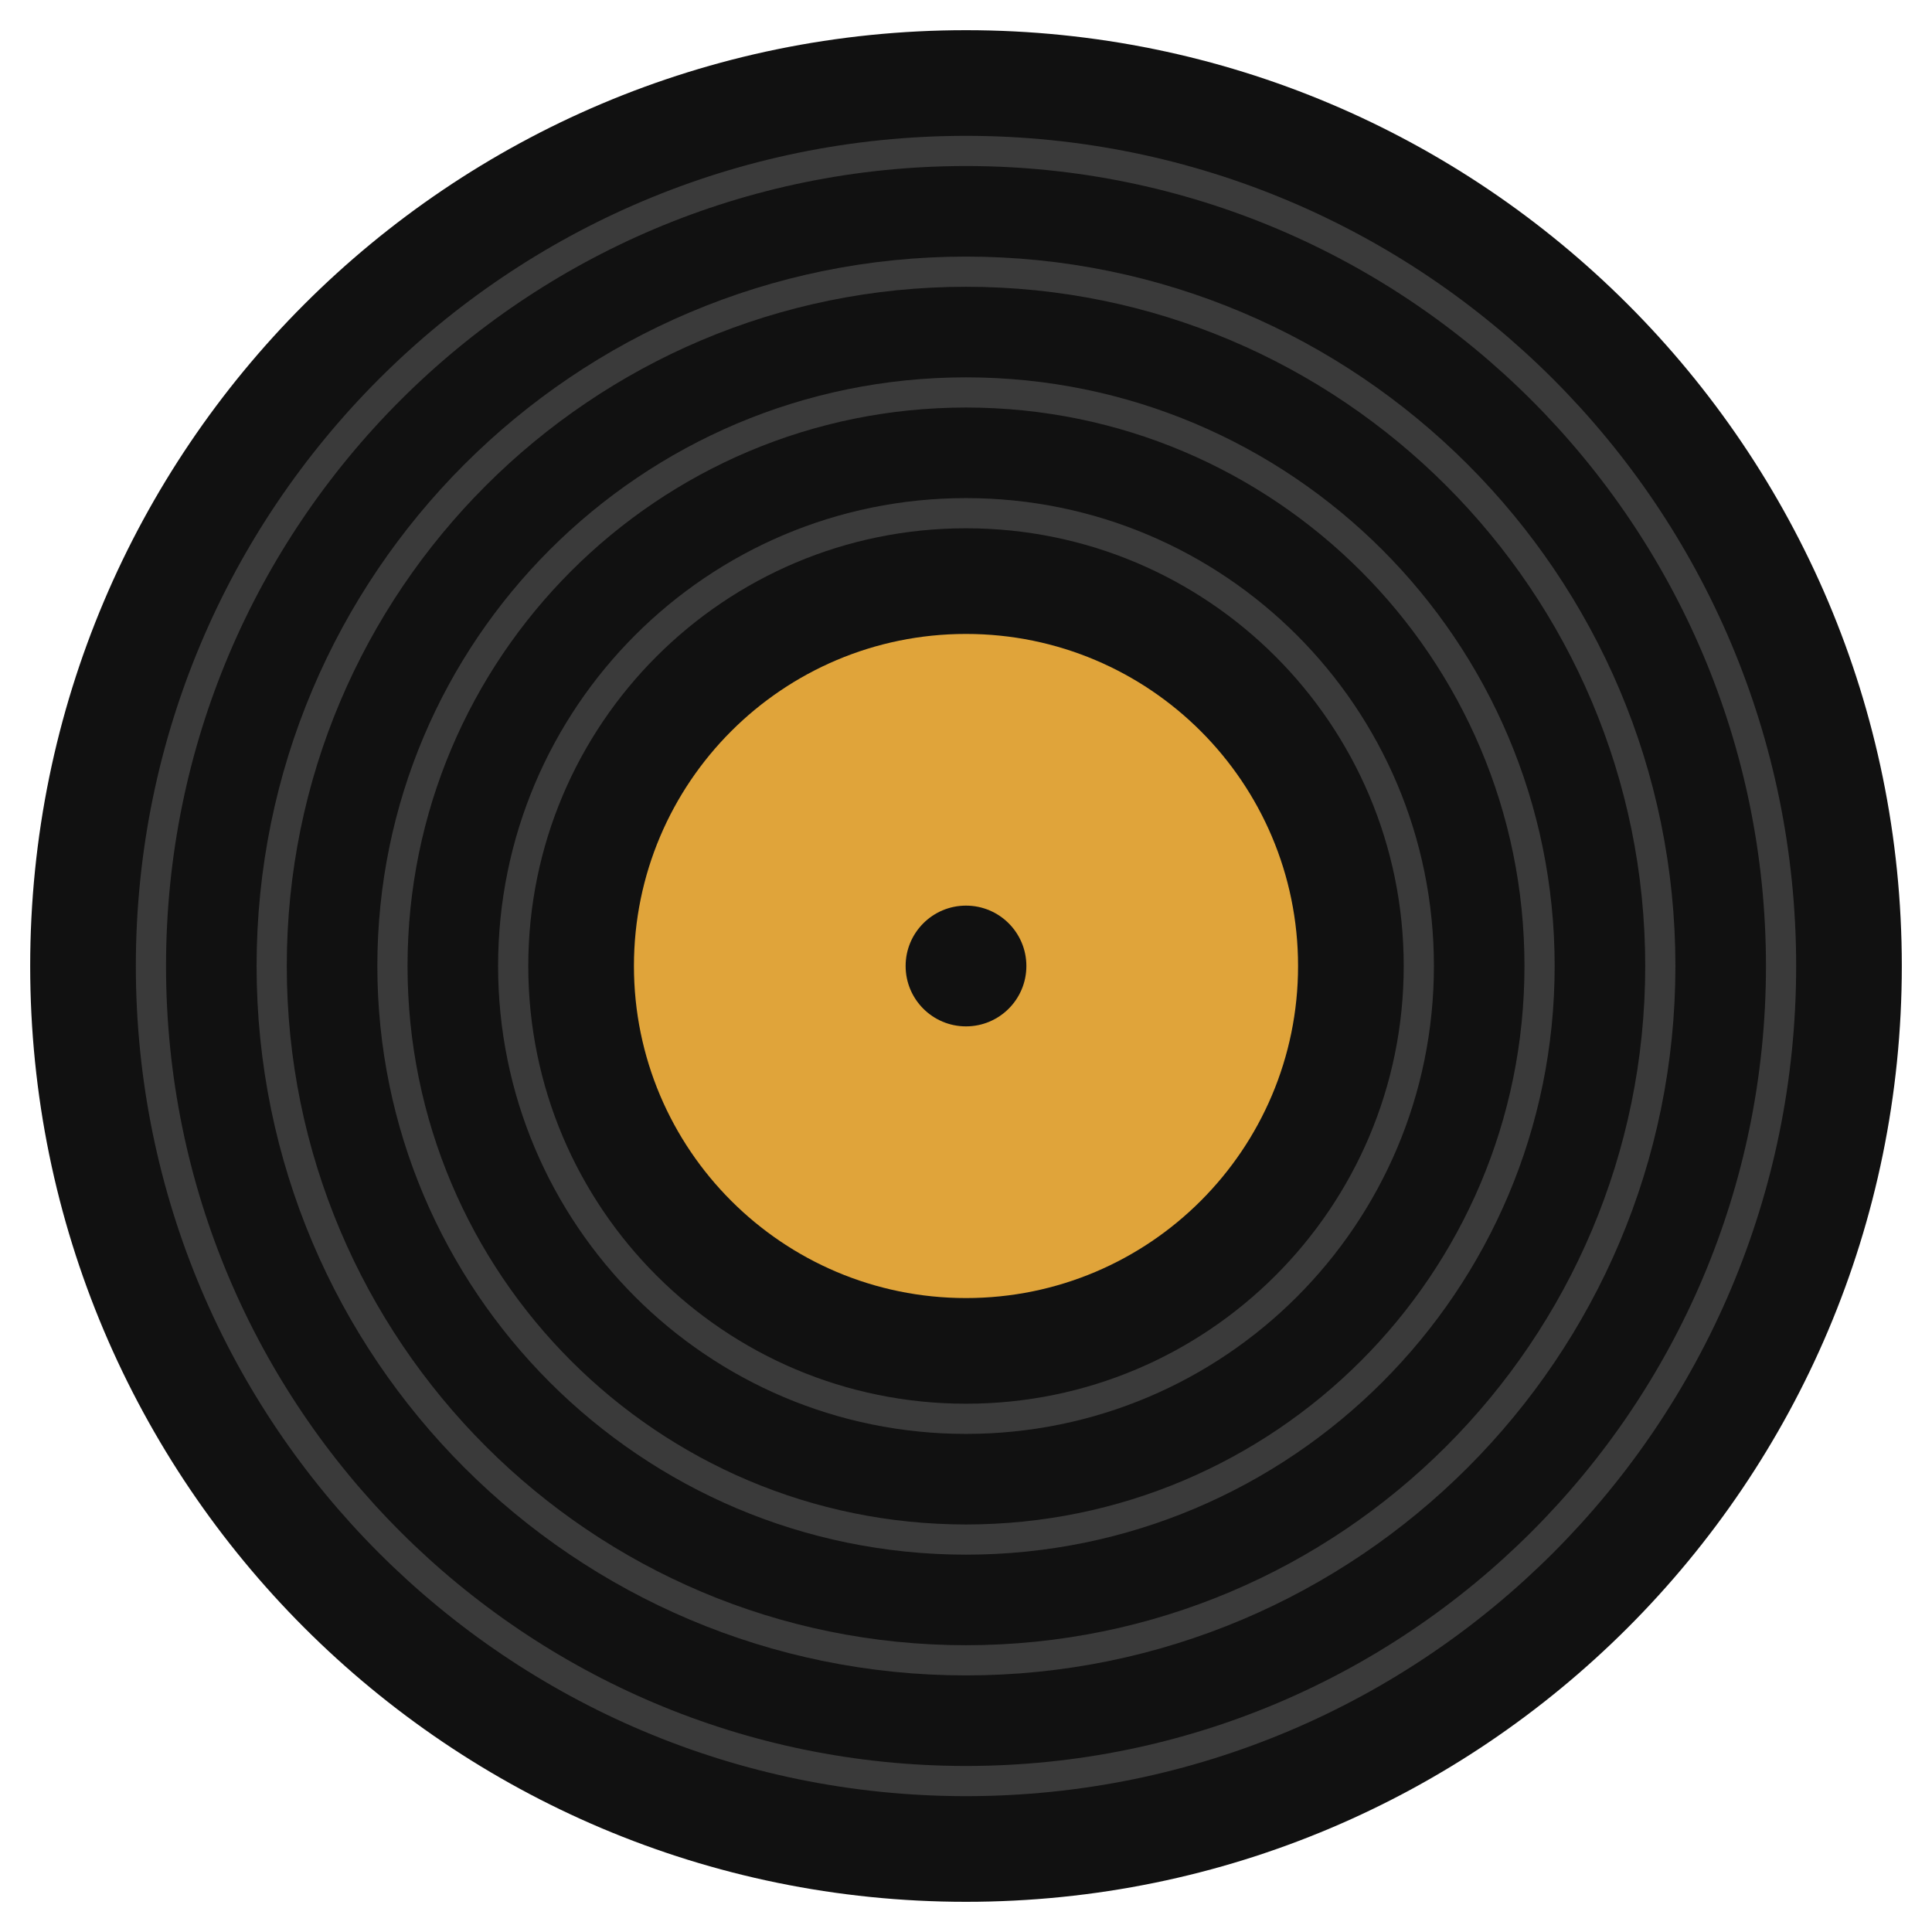
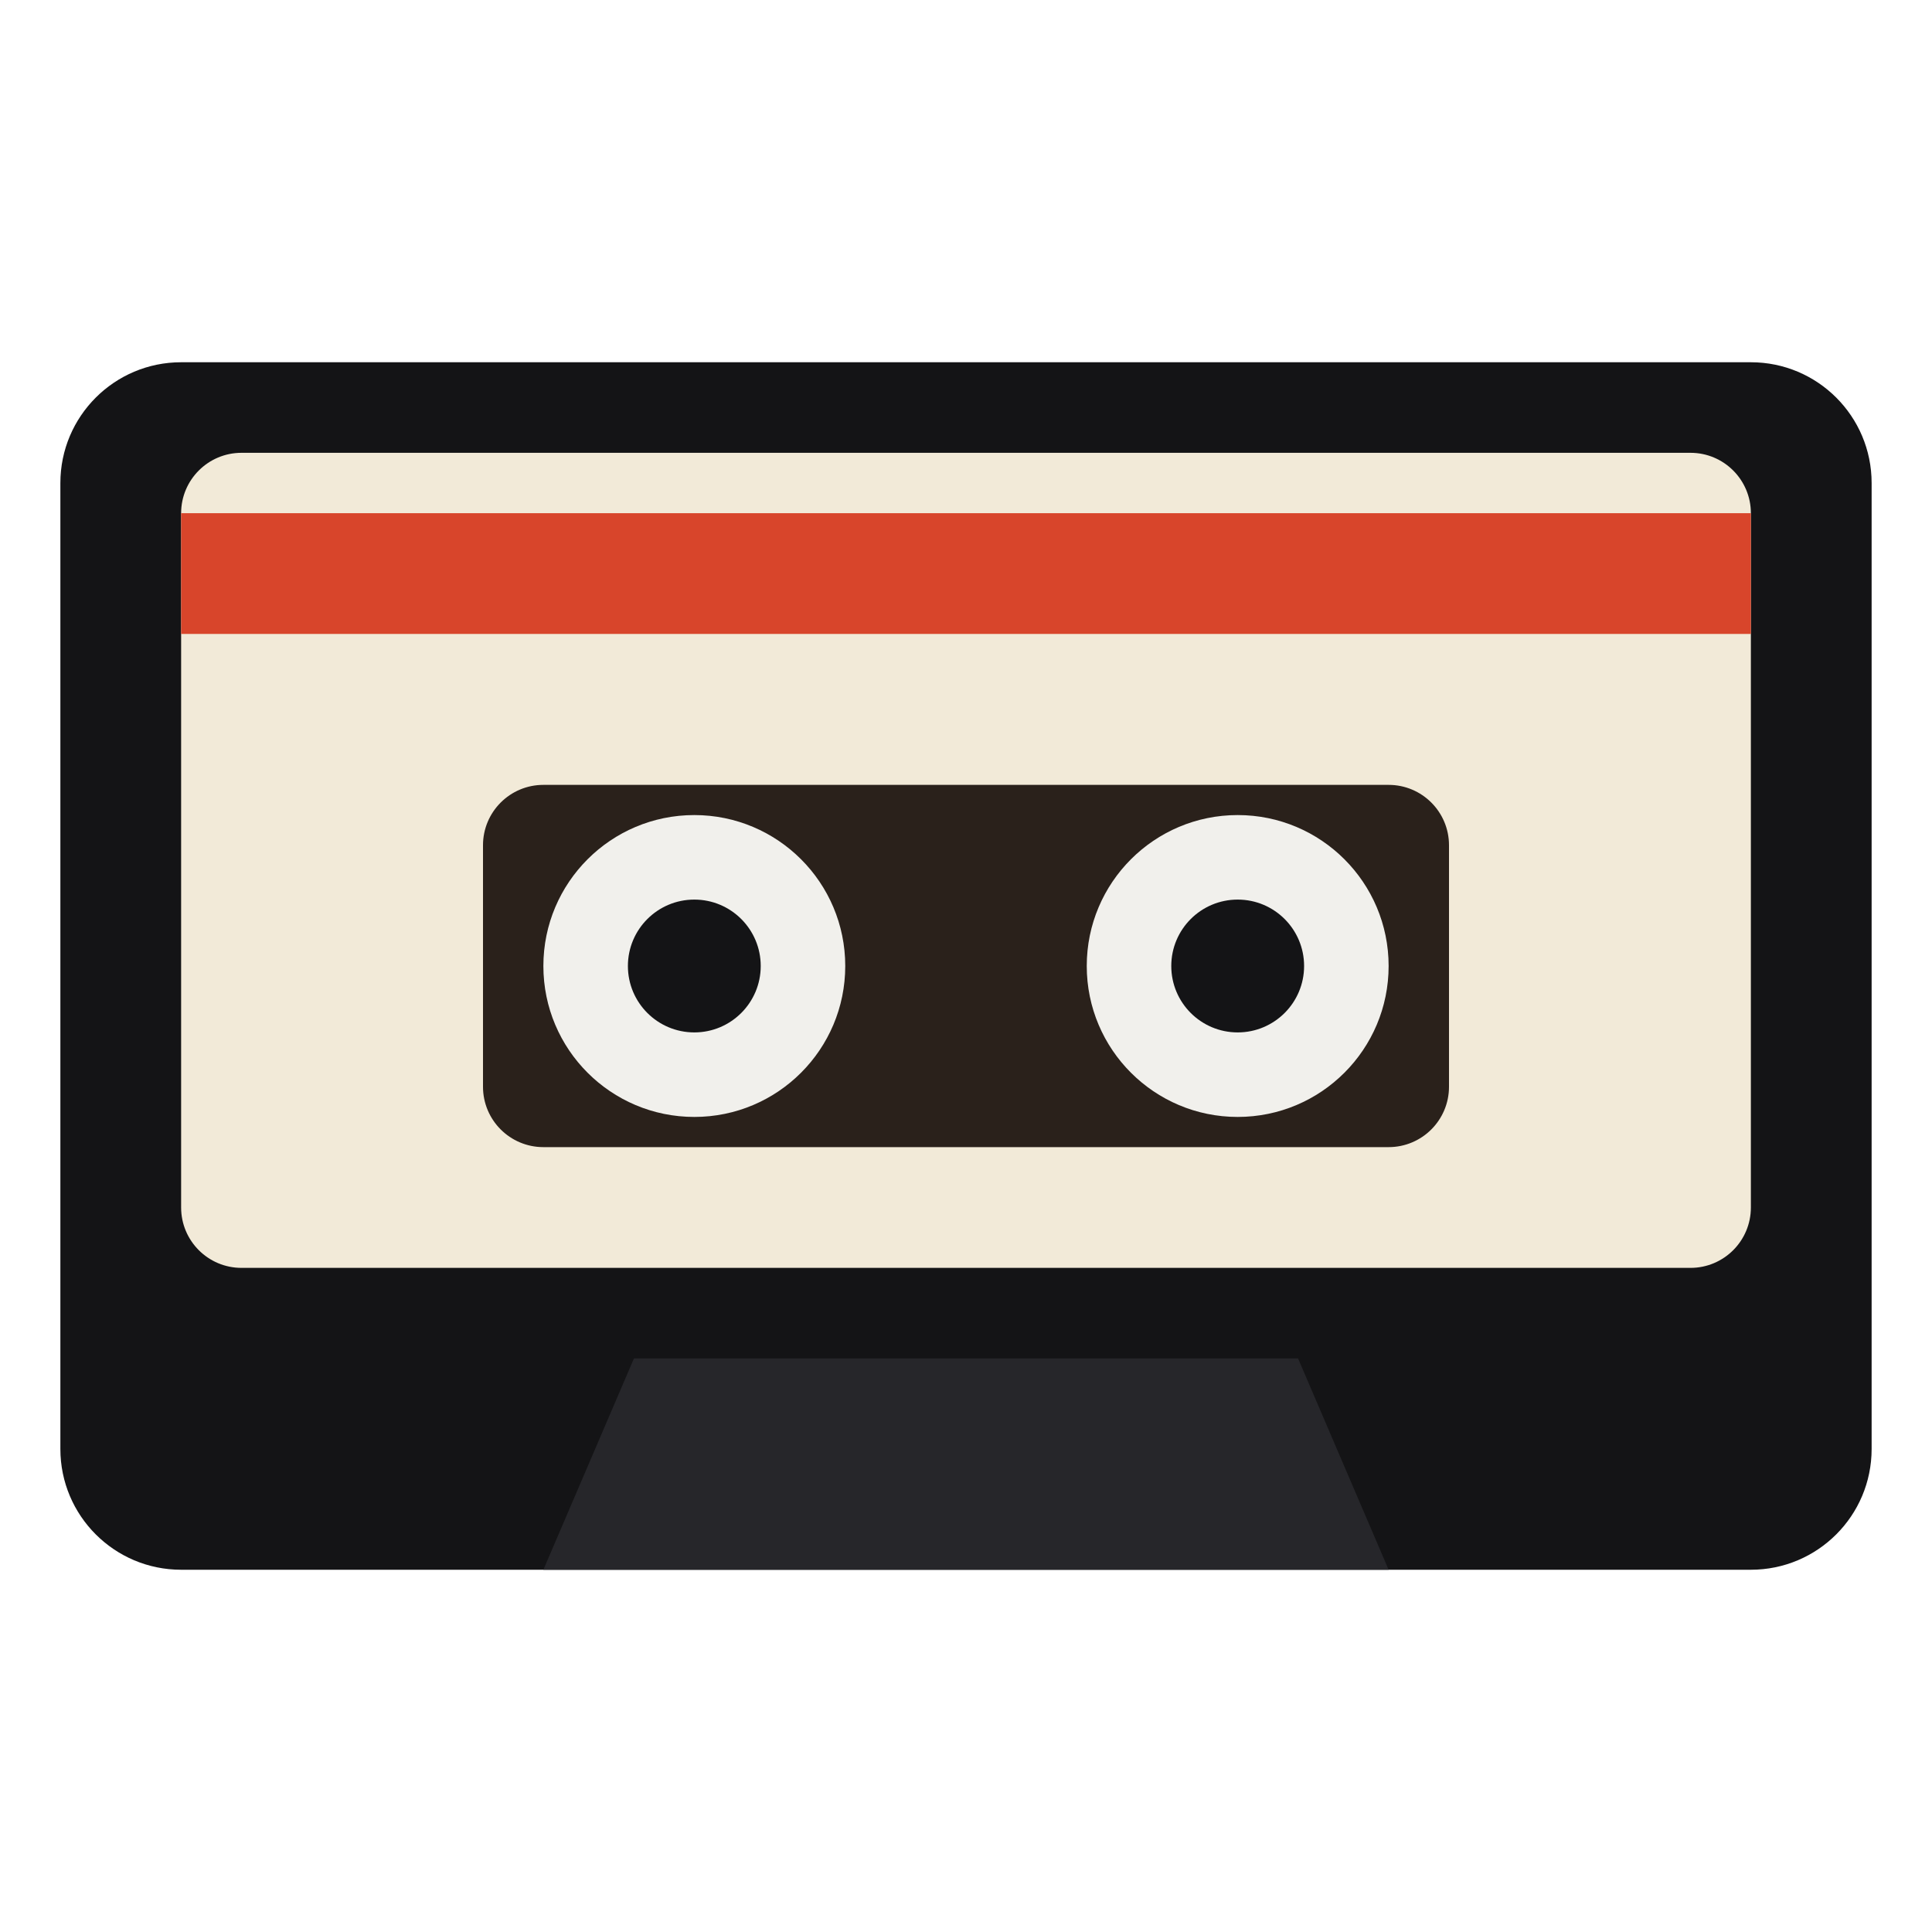
<svg xmlns="http://www.w3.org/2000/svg" viewBox="0 0 64 64">
-   <circle cx="32" cy="32" r="31" fill="#111" />
-   <g fill="none" stroke="#3a3a3a" stroke-width="1">
-     <circle cx="32" cy="32" r="27" />
-     <circle cx="32" cy="32" r="23" />
-     <circle cx="32" cy="32" r="19" />
-     <circle cx="32" cy="32" r="15" />
-   </g>
-   <circle cx="32" cy="32" r="11" fill="#e0a43a" />
-   <circle cx="32" cy="32" r="2" fill="#111" />
+   <rect x="2" y="12" width="60" height="40" rx="4" fill="#141416" />
+   <rect x="6" y="15" width="52" height="27" rx="2" fill="#f2ead8" />
+   <rect x="6" y="17" width="52" height="4" fill="#d8452b" />
+   <rect x="16" y="26" width="32" height="12" rx="2" fill="#2a211b" />
+   <circle cx="23" cy="32" r="5" fill="#f1f0ec" />
+   <circle cx="41" cy="32" r="5" fill="#f1f0ec" />
+   <circle cx="23" cy="32" r="2.2" fill="#141416" />
+   <circle cx="41" cy="32" r="2.2" fill="#141416" />
+   <path d="M18 52 L21 45 H43 L46 52 Z" fill="#26262a" />
</svg>
